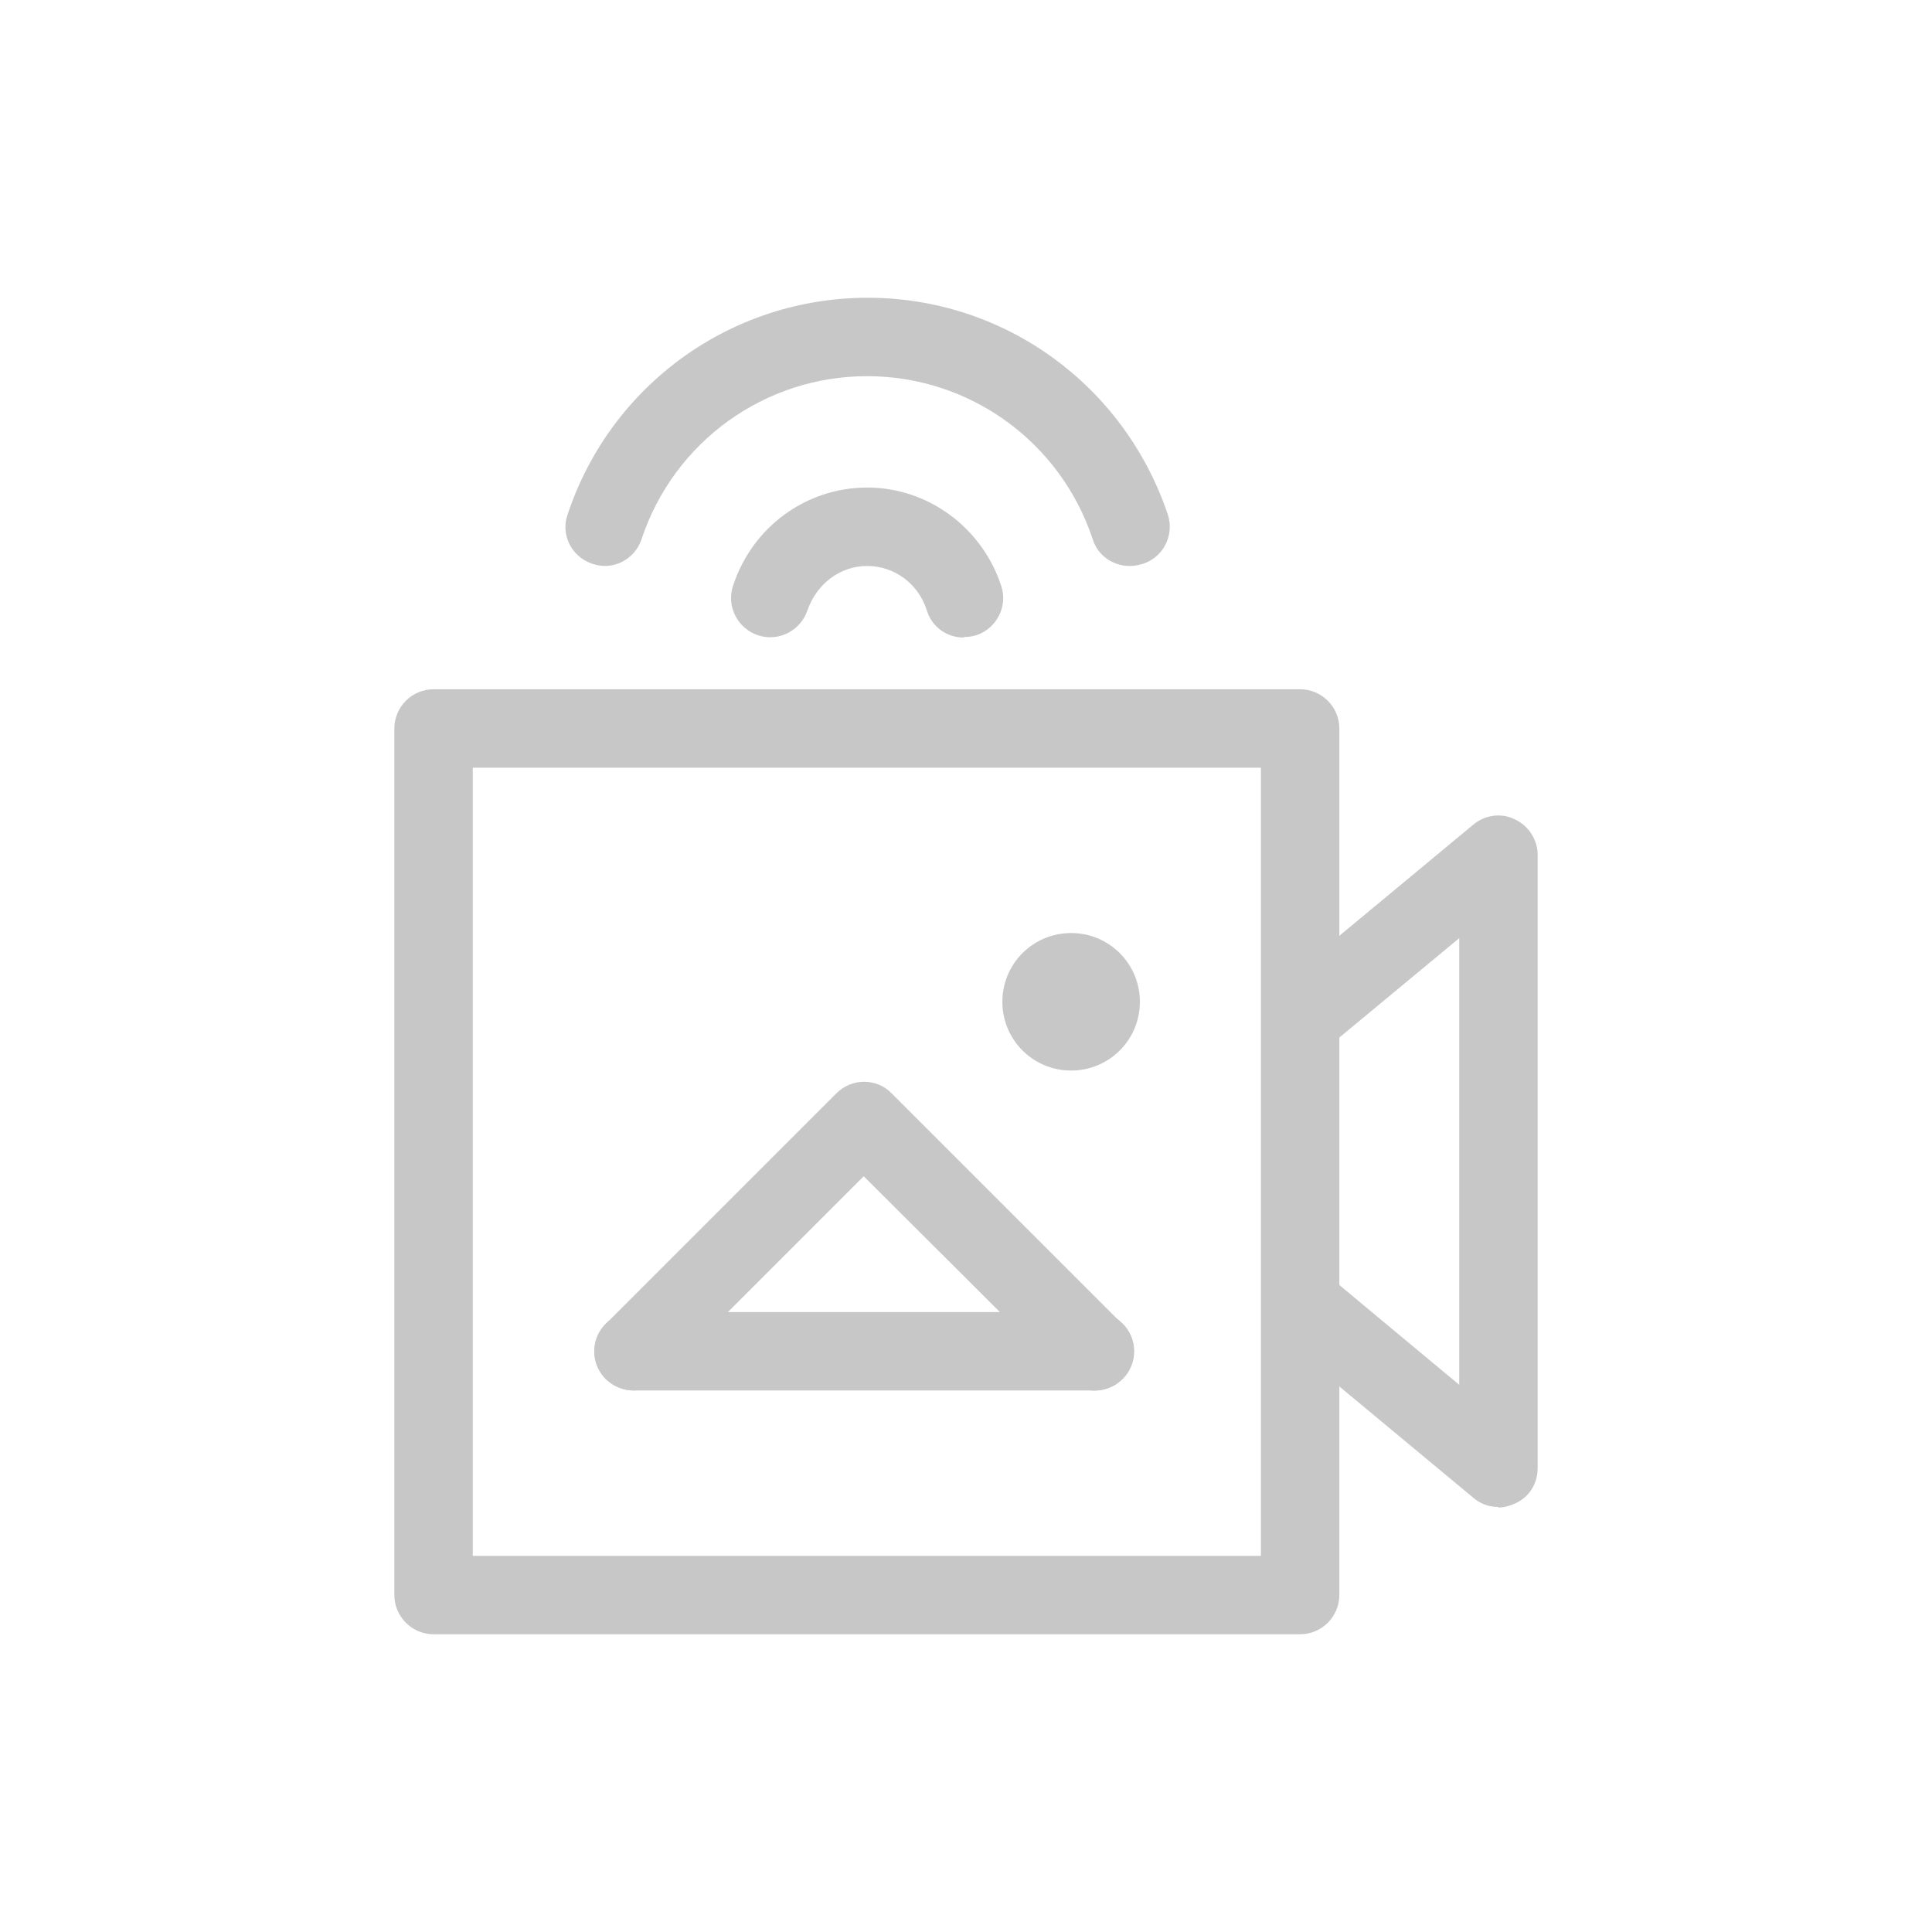
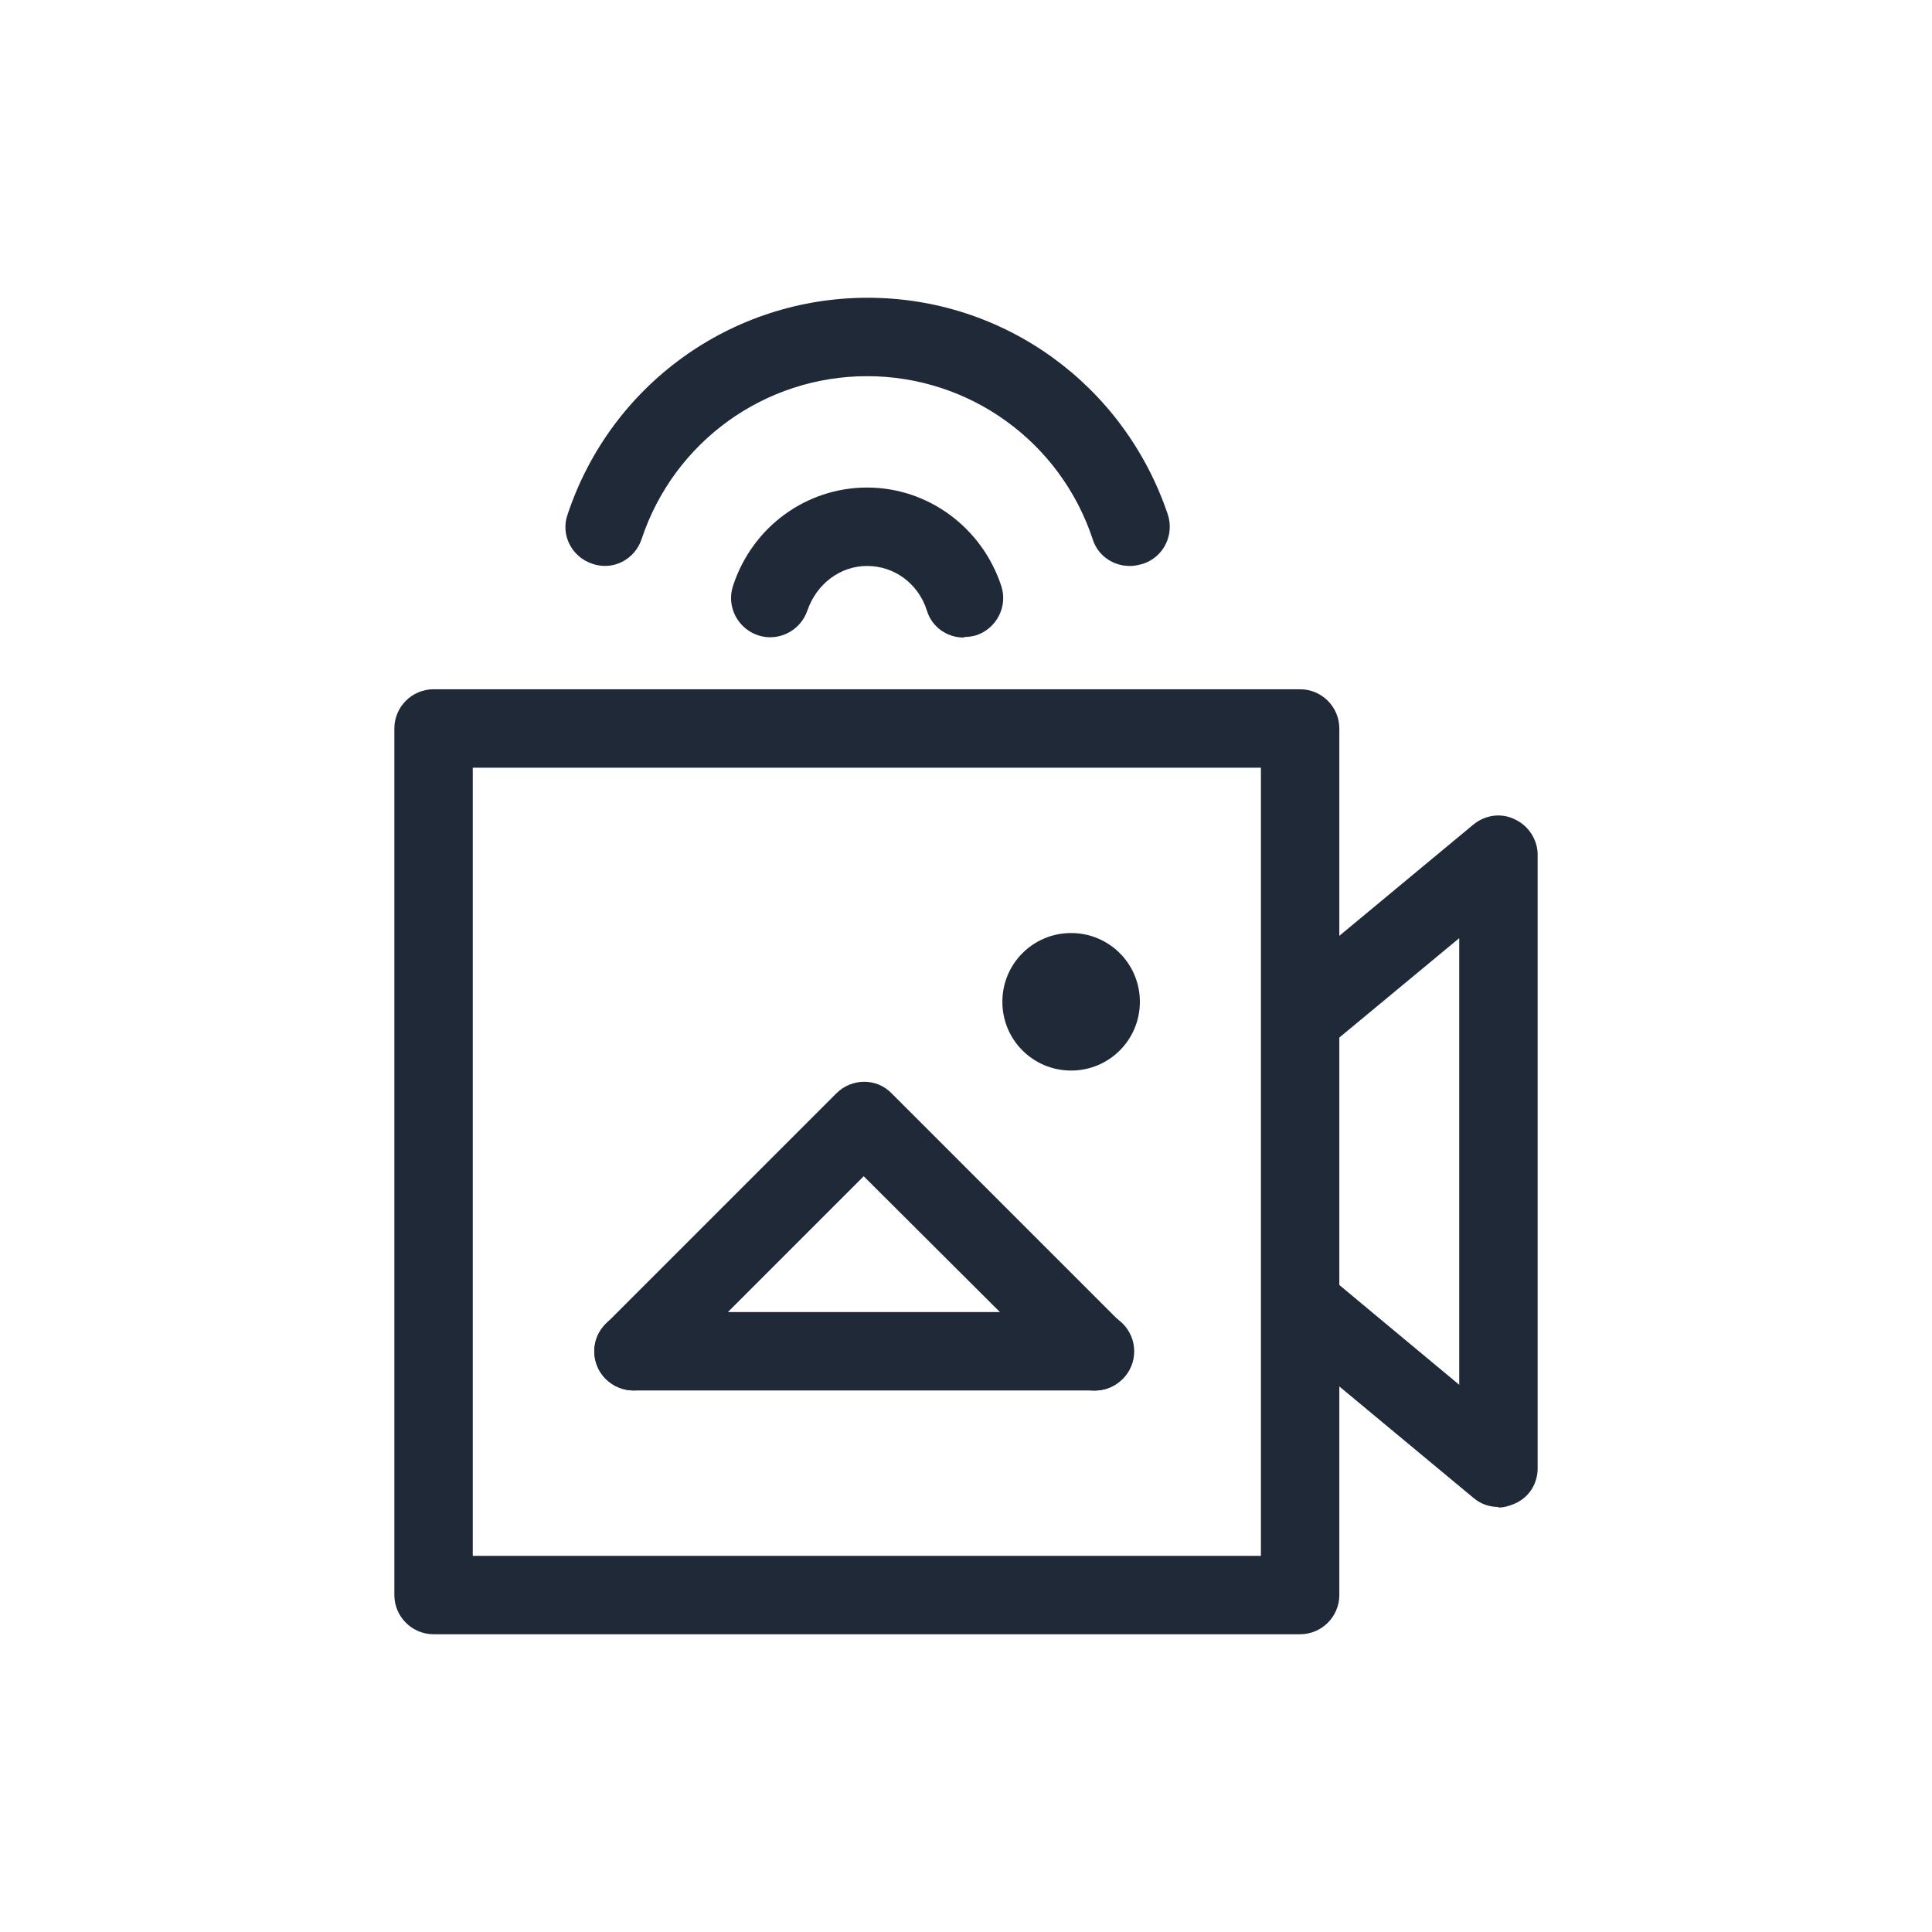
<svg xmlns="http://www.w3.org/2000/svg" id="background" viewBox="0 0 34 34">
  <defs>
-     <style>.cls-1{fill:none;}.cls-2{fill:#c7c7c7;}</style>
+     <style>.cls-1{fill:none;}.cls-2{fill:#202937;}</style>
  </defs>
  <rect class="cls-1" width="34" height="34" />
  <g>
    <path class="cls-2" d="m22.88,28.76H7.63c-.38,0-.69-.31-.69-.69v-15.25c0-.38.31-.69.69-.69h15.25c.38,0,.69.31.69.69v15.25c0,.38-.31.69-.69.69Zm-14.56-1.38h13.87v-13.87h-13.87v13.87Z" />
    <path class="cls-2" d="m26.37,26.52c-.16,0-.31-.05-.44-.16l-3.31-2.75c-.15-.13-.62-.52-.29-1.03l.58.38.44-.53s1.33,1.11,2.33,1.94v-7.86l-2.34,1.94c-.29.24-.73.2-.97-.09-.24-.29-.2-.73.09-.97l3.47-2.88c.21-.17.49-.21.73-.09.24.11.4.36.4.62v10.8c0,.27-.15.51-.4.62-.09.04-.19.07-.29.07Z" />
    <path class="cls-2" d="m19.88,9.96c-.29,0-.56-.18-.65-.47-.57-1.72-2.17-2.87-3.97-2.87s-3.4,1.15-3.97,2.87c-.12.36-.51.56-.87.43-.36-.12-.56-.51-.43-.87.76-2.28,2.88-3.81,5.28-3.81s4.51,1.53,5.28,3.81c.12.36-.07.75-.43.87-.07.02-.15.04-.22.04Z" />
    <path class="cls-2" d="m16.96,11.22c-.29,0-.56-.18-.65-.48-.15-.47-.57-.78-1.05-.78s-.89.32-1.05.78c-.12.36-.51.56-.87.44-.36-.12-.56-.51-.44-.87.34-1.04,1.29-1.73,2.36-1.73s2.02.7,2.36,1.73c.12.36-.08.75-.44.87-.07.02-.14.03-.21.03Z" />
    <g>
      <path class="cls-2" d="m11.15,24.47c-.18,0-.35-.07-.49-.2-.27-.27-.27-.71,0-.97l4.06-4.06c.27-.27.71-.27.97,0l4.06,4.06c.27.27.27.71,0,.97-.27.27-.71.27-.97,0l-3.58-3.57-3.57,3.57c-.13.13-.31.2-.49.2Z" />
      <path class="cls-2" d="m11.15,24.47c-.38,0-.69-.31-.69-.69,0-.38.31-.69.69-.69h8.12s0,0,0,0c.38,0,.69.31.69.69,0,.38-.31.69-.69.69h-8.12s0,0,0,0Z" />
      <path class="cls-2" d="m18.85,18.84c-.67,0-1.21-.54-1.21-1.21s.54-1.21,1.21-1.21,1.21.54,1.21,1.21-.54,1.21-1.21,1.21Z" />
    </g>
  </g>
</svg>
